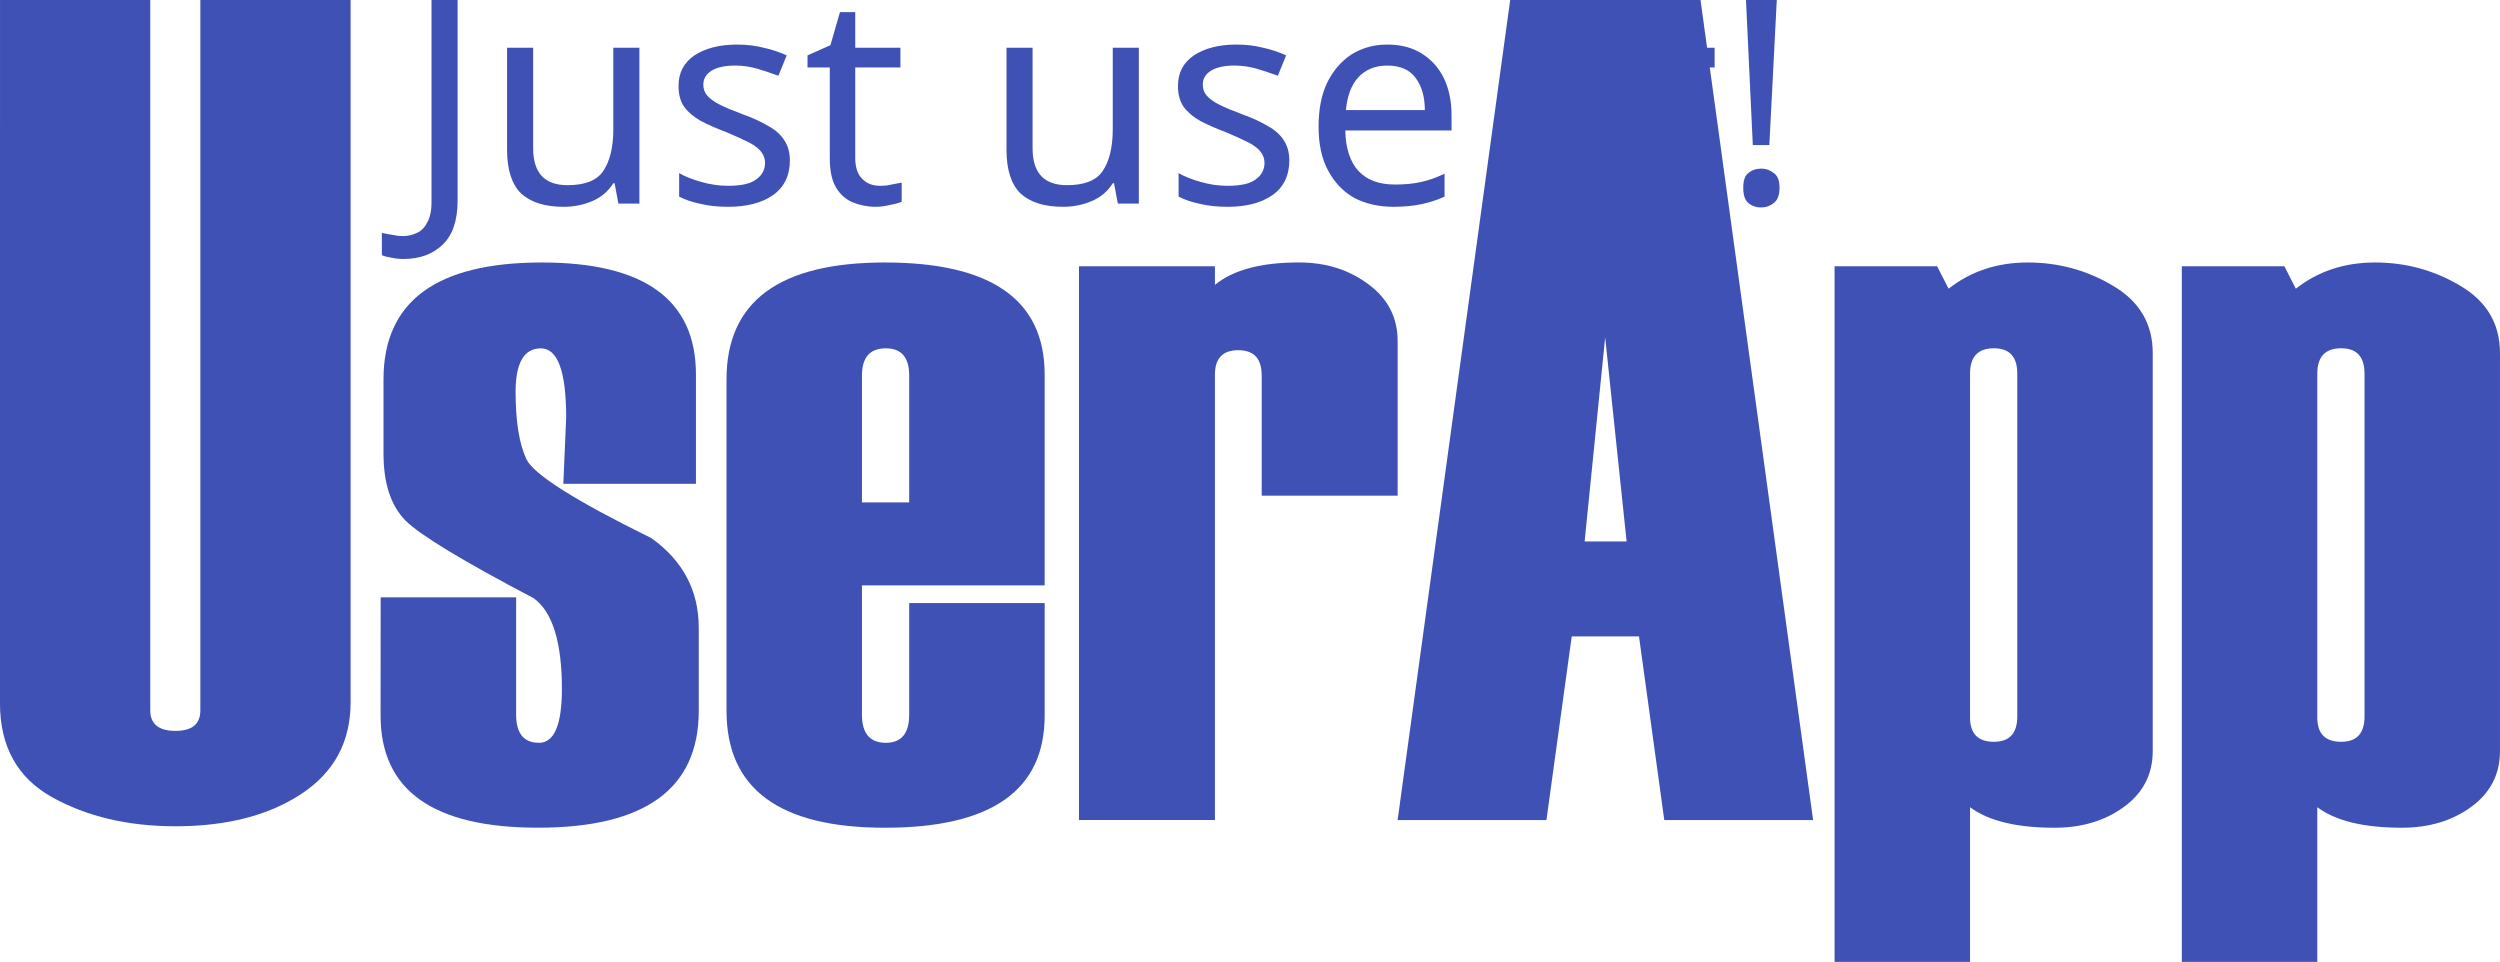
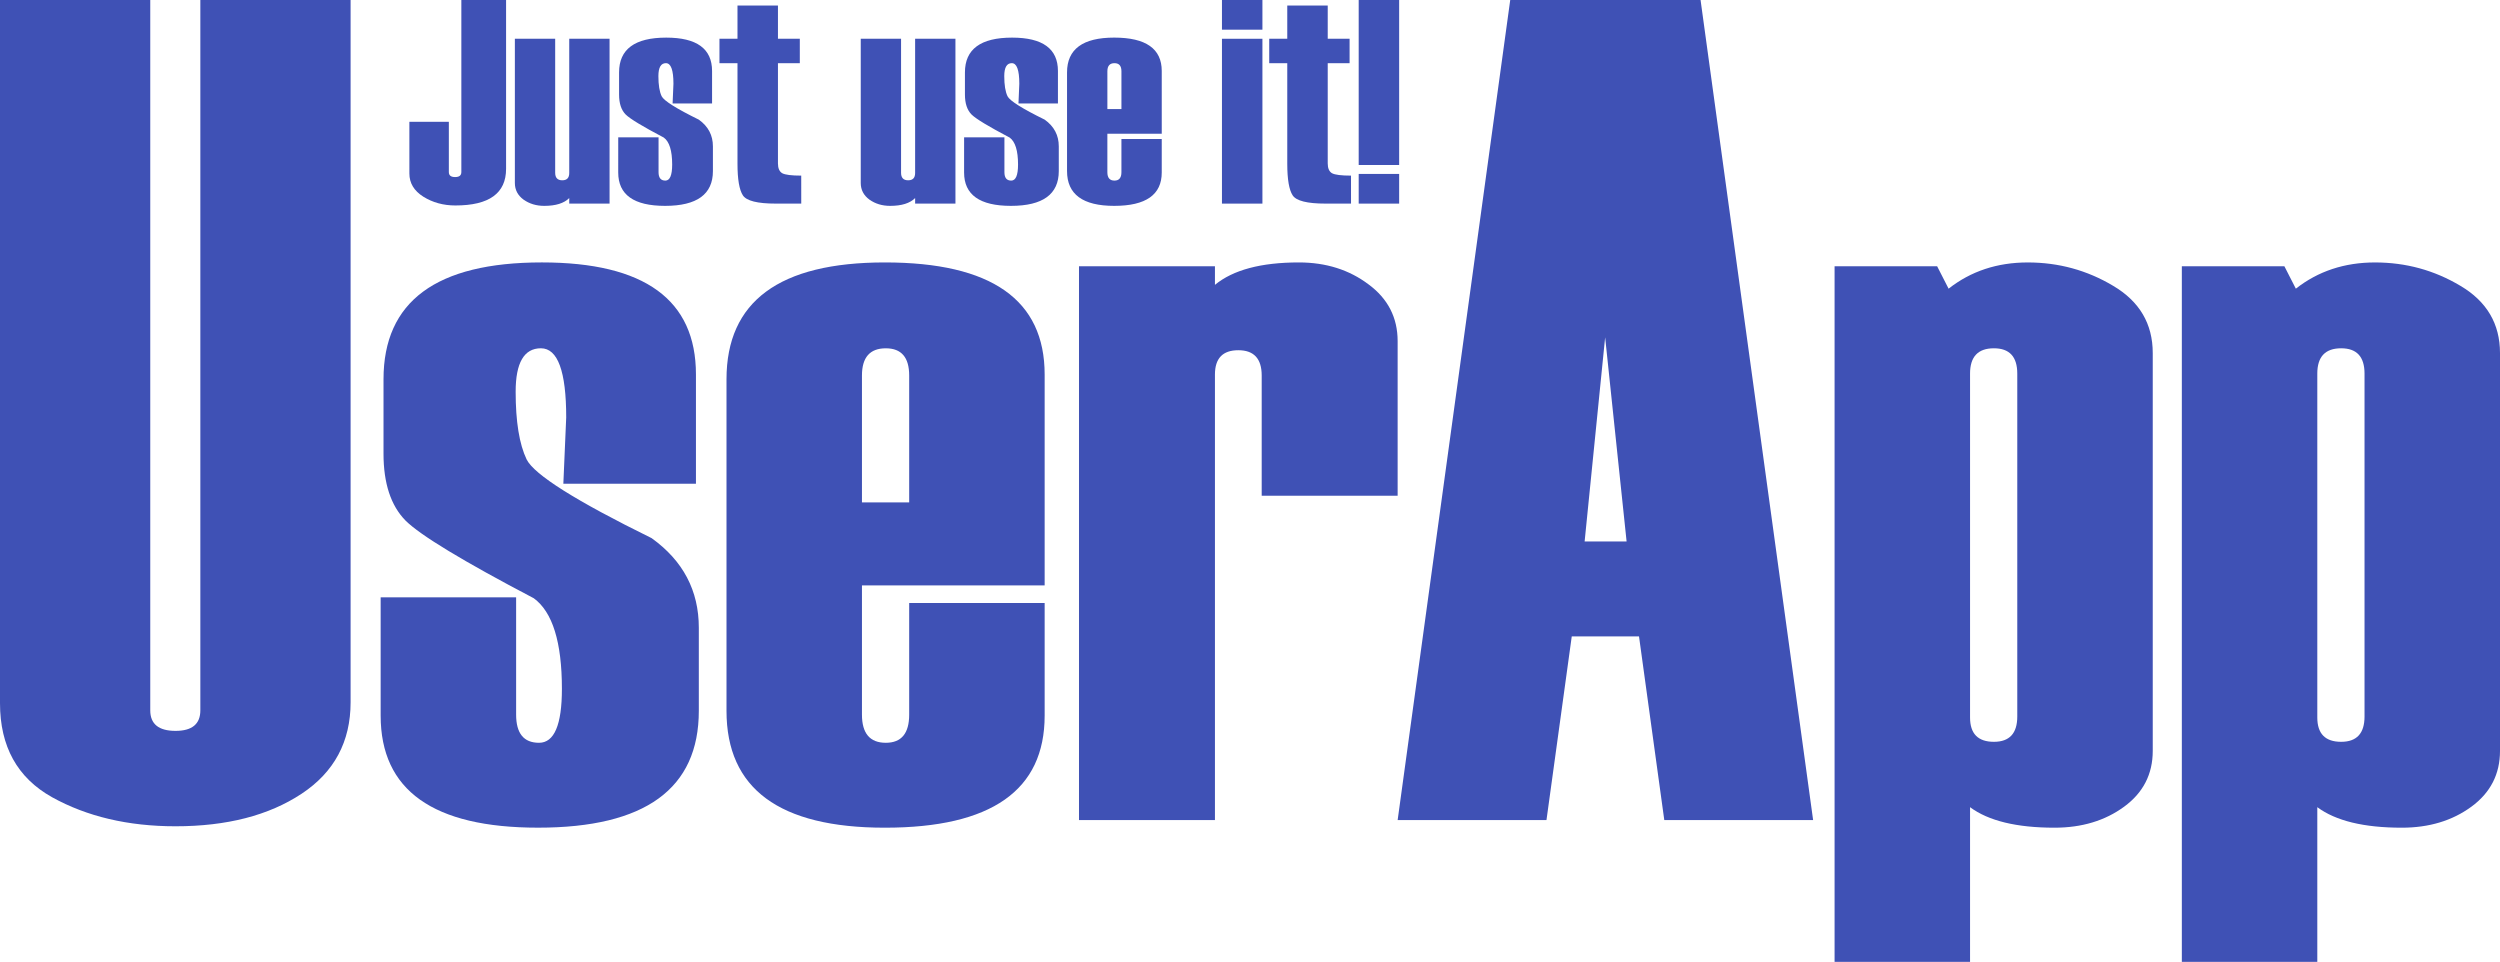
<svg xmlns="http://www.w3.org/2000/svg" width="779.71" height="300" viewBox="0 0 206.298 79.375" version="1.1" id="svg8">
  <defs id="defs2" />
  <g id="layer1" transform="translate(0,-217.625)">
-     <g id="g869" transform="matrix(3.360094,0,0,3.360094,1005.244,208.8595)" style="stroke-width:0.298">
-       <path d="m -299.171,2.609 h 3.69 V 20.054 c 0,0.336 0.207,0.504 0.621,0.504 0.406,0 0.609,-0.168 0.609,-0.504 V 2.609 h 3.69 V 19.855 c 0,0.968 -0.402,1.718 -1.207,2.249 -0.804,0.531 -1.835,0.797 -3.093,0.797 -1.164,0 -2.175,-0.238 -3.034,-0.715 -0.851,-0.476 -1.277,-1.246 -1.277,-2.308 z" style="font-style:normal;font-variant:normal;font-weight:normal;font-stretch:normal;font-size:40px;line-height:1.25;font-family:Haettenschweiler;-inkscape-font-specification:'Haettenschweiler, Normal';font-variant-ligatures:normal;font-variant-caps:normal;font-variant-numeric:normal;font-feature-settings:normal;text-align:start;letter-spacing:0px;word-spacing:0px;writing-mode:lr-tb;text-anchor:start;fill:#3f51b5;fill-opacity:1;stroke:none;stroke-width:0.079" id="path825" />
-       <path d="m -289.823,17.278 h 3.327 v 2.882 q 0,0.691 0.562,0.691 0.562,0 0.562,-1.324 0,-1.722 -0.691,-2.226 -2.612,-1.371 -3.151,-1.909 -0.539,-0.551 -0.539,-1.64 v -1.827 q 0,-2.87 3.889,-2.87 3.784,0 3.784,2.753 v 2.683 h -3.257 l 0.07,-1.628 q 0,-1.699 -0.621,-1.699 -0.621,0 -0.621,1.066 0,1.101 0.269,1.663 0.281,0.562 3.069,1.933 1.16,0.832 1.16,2.202 v 2.038 q 0,2.87 -3.948,2.87 -3.866,0 -3.866,-2.753 z" style="font-style:normal;font-variant:normal;font-weight:normal;font-stretch:normal;font-size:40px;line-height:1.25;font-family:Haettenschweiler;-inkscape-font-specification:'Haettenschweiler, Normal';font-variant-ligatures:normal;font-variant-caps:normal;font-variant-numeric:normal;font-feature-settings:normal;text-align:start;letter-spacing:0px;word-spacing:0px;writing-mode:lr-tb;text-anchor:start;fill:#3f51b5;fill-opacity:1;stroke:none;stroke-width:0.079" id="path827" />
-       <path d="m -273.516,16.985 h -4.487 v 3.175 q 0,0.691 0.586,0.691 0.574,0 0.574,-0.691 v -2.741 h 3.327 v 2.765 q 0,2.753 -3.924,2.753 -3.889,0 -3.889,-2.87 v -8.142 q 0,-2.87 3.889,-2.87 3.924,0 3.924,2.753 z m -3.327,-2.038 v -3.116 q 0,-0.668 -0.574,-0.668 -0.586,0 -0.586,0.668 v 3.116 z" style="font-style:normal;font-variant:normal;font-weight:normal;font-stretch:normal;font-size:40px;line-height:1.25;font-family:Haettenschweiler;-inkscape-font-specification:'Haettenschweiler, Normal';font-variant-ligatures:normal;font-variant-caps:normal;font-variant-numeric:normal;font-feature-settings:normal;text-align:start;letter-spacing:0px;word-spacing:0px;writing-mode:lr-tb;text-anchor:start;fill:#3f51b5;fill-opacity:1;stroke:none;stroke-width:0.079" id="path829" />
-       <path d="m -264.847,14.782 h -3.339 v -2.952 q 0,-0.621 -0.574,-0.621 -0.574,0 -0.574,0.597 v 10.941 h -3.339 V 9.148 h 3.339 v 0.457 q 0.668,-0.551 2.062,-0.551 0.996,0 1.71,0.539 0.715,0.527 0.715,1.394 z" style="font-style:normal;font-variant:normal;font-weight:normal;font-stretch:normal;font-size:40px;line-height:1.25;font-family:Haettenschweiler;-inkscape-font-specification:'Haettenschweiler, Normal';font-variant-ligatures:normal;font-variant-caps:normal;font-variant-numeric:normal;font-feature-settings:normal;text-align:start;letter-spacing:0px;word-spacing:0px;writing-mode:lr-tb;text-anchor:start;fill:#3f51b5;fill-opacity:1;stroke:none;stroke-width:0.079" id="path831" />
-       <path d="m -254.644,22.748 h -3.655 l -0.621,-4.51 h -1.652 l -0.621,4.51 h -3.655 l 2.765,-20.14 h 4.674 z m -4.58,-6.841 -0.527,-5.014 -0.504,5.014 z" style="font-style:normal;font-variant:normal;font-weight:normal;font-stretch:normal;font-size:40px;line-height:1.25;font-family:Haettenschweiler;-inkscape-font-specification:'Haettenschweiler, Normal';font-variant-ligatures:normal;font-variant-caps:normal;font-variant-numeric:normal;font-feature-settings:normal;text-align:start;letter-spacing:0px;word-spacing:0px;writing-mode:lr-tb;text-anchor:start;fill:#3f51b5;fill-opacity:1;stroke:none;stroke-width:0.079" id="path835" />
-       <path d="m -250.79,22.432 v 3.799 h -3.327 V 9.148 h 2.519 l 0.281,0.551 c 0.547,-0.43 1.195,-0.644 1.945,-0.644 0.758,0 1.457,0.191 2.097,0.574 0.648,0.383 0.972,0.933 0.972,1.652 v 9.77 c 0,0.57 -0.234,1.027 -0.703,1.371 -0.469,0.344 -1.039,0.515 -1.71,0.515 -0.929,0 -1.621,-0.168 -2.074,-0.504 z m 1.16,-2.226 V 11.783 c 0,-0.414 -0.191,-0.621 -0.574,-0.621 -0.391,0 -0.586,0.207 -0.586,0.621 v 8.446 c 0,0.398 0.195,0.597 0.586,0.597 0.383,0 0.574,-0.207 0.574,-0.621 z" style="font-style:normal;font-variant:normal;font-weight:normal;font-stretch:normal;font-size:40px;line-height:1.25;font-family:Haettenschweiler;-inkscape-font-specification:'Haettenschweiler, Normal';font-variant-ligatures:normal;font-variant-caps:normal;font-variant-numeric:normal;font-feature-settings:normal;text-align:start;letter-spacing:0px;word-spacing:0px;writing-mode:lr-tb;text-anchor:start;fill:#3f51b5;fill-opacity:1;stroke:none;stroke-width:0.079" id="path837" />
-       <path id="path850" style="font-style:normal;font-variant:normal;font-weight:normal;font-stretch:normal;font-size:40px;line-height:1.25;font-family:Haettenschweiler;-inkscape-font-specification:'Haettenschweiler, Normal';font-variant-ligatures:normal;font-variant-caps:normal;font-variant-numeric:normal;font-feature-settings:normal;text-align:start;letter-spacing:0px;word-spacing:0px;writing-mode:lr-tb;text-anchor:start;fill:#3f51b5;fill-opacity:1;stroke:none;stroke-width:0.079" d="m -242.262,22.432 v 3.799 h -3.327 V 9.148 h 2.519 l 0.281,0.551 c 0.547,-0.43 1.195,-0.644 1.945,-0.644 0.758,0 1.457,0.191 2.097,0.574 0.648,0.383 0.972,0.933 0.972,1.652 v 9.77 c 0,0.57 -0.234,1.027 -0.703,1.371 -0.469,0.344 -1.039,0.515 -1.71,0.515 -0.929,0 -1.621,-0.168 -2.074,-0.504 z m 1.16,-2.226 V 11.783 c 0,-0.414 -0.191,-0.621 -0.574,-0.621 -0.391,0 -0.586,0.207 -0.586,0.621 v 8.446 c 0,0.398 0.195,0.597 0.586,0.597 0.383,0 0.574,-0.207 0.574,-0.621 z" />
-       <text id="text854" y="7.609" x="-289.229" style="font-style:normal;font-variant:normal;font-weight:normal;font-stretch:normal;font-size:7.141px;line-height:1.25;font-family:Haettenschweiler;-inkscape-font-specification:'Haettenschweiler, Normal';font-variant-ligatures:normal;font-variant-caps:normal;font-variant-numeric:normal;font-feature-settings:normal;text-align:start;letter-spacing:0px;word-spacing:0px;writing-mode:lr-tb;text-anchor:start;fill:#3f51b5;fill-opacity:1;stroke:none;stroke-width:0.079" xml:space="preserve">
-         <tspan style="font-style:normal;font-variant:normal;font-weight:normal;font-stretch:normal;font-size:7.141px;font-family:Haettenschweiler;-inkscape-font-specification:'Haettenschweiler, Normal';font-variant-ligatures:normal;font-variant-caps:normal;font-variant-numeric:normal;font-feature-settings:normal;text-align:start;writing-mode:lr-tb;text-anchor:start;fill:#3f51b5;fill-opacity:1;stroke-width:0.079" y="7.609" x="-289.229" id="tspan852">Just use it!</tspan>
-       </text>
-     </g>
+     <path id="path825" style="font-style:normal;font-variant:normal;font-weight:normal;font-stretch:normal;font-size:40px;line-height:1.25;font-family:Haettenschweiler;-inkscape-font-specification:'Haettenschweiler, Normal';font-variant-ligatures:normal;font-variant-caps:normal;font-variant-numeric:normal;font-feature-settings:normal;text-align:start;letter-spacing:0px;word-spacing:0px;writing-mode:lr-tb;text-anchor:start;fill:#3f51b5;fill-opacity:1;stroke:none;stroke-width:0.265" d="M 1.6935094e-5,217.625 H 12.399 v 58.618 c 0,1.128 0.695,1.693 2.086,1.693 1.365,0 2.047,-0.564 2.047,-1.693 V 217.625 h 12.399 v 57.949 c 0,3.254 -1.351,5.773 -4.054,7.558 -2.703,1.784 -6.167,2.677 -10.392,2.677 -3.91,0 -7.308,-0.8 -10.195,-2.401 C 1.43,281.806 1.6935094e-5,279.221 1.6935094e-5,275.652 Z" />
+     <path id="path827" style="font-style:normal;font-variant:normal;font-weight:normal;font-stretch:normal;font-size:40px;line-height:1.25;font-family:Haettenschweiler;-inkscape-font-specification:'Haettenschweiler, Normal';font-variant-ligatures:normal;font-variant-caps:normal;font-variant-numeric:normal;font-feature-settings:normal;text-align:start;letter-spacing:0px;word-spacing:0px;writing-mode:lr-tb;text-anchor:start;fill:#3f51b5;fill-opacity:1;stroke:none;stroke-width:0.265" d="m 31.411,266.914 h 11.179 v 9.683 q 0,2.322 1.889,2.322 1.889,0 1.889,-4.448 0,-5.786 -2.322,-7.479 -8.778,-4.605 -10.588,-6.416 -1.811,-1.85 -1.811,-5.511 v -6.141 q 0,-9.644 13.068,-9.644 12.714,0 12.714,9.25 v 9.014 H 46.487 l 0.236,-5.471 q 0,-5.708 -2.086,-5.708 -2.086,0 -2.086,3.582 0,3.7 0.905,5.589 0.945,1.889 10.313,6.495 3.897,2.795 3.897,7.4 v 6.849 q 0,9.644 -13.265,9.644 -12.99,0 -12.99,-9.25 z" />
+     <path id="path829" style="font-style:normal;font-variant:normal;font-weight:normal;font-stretch:normal;font-size:40px;line-height:1.25;font-family:Haettenschweiler;-inkscape-font-specification:'Haettenschweiler, Normal';font-variant-ligatures:normal;font-variant-caps:normal;font-variant-numeric:normal;font-feature-settings:normal;text-align:start;letter-spacing:0px;word-spacing:0px;writing-mode:lr-tb;text-anchor:start;fill:#3f51b5;fill-opacity:1;stroke:none;stroke-width:0.265" d="M 86.204,265.93 H 71.128 v 10.667 q 0,2.322 1.968,2.322 1.929,0 1.929,-2.322 v -9.211 h 11.179 v 9.29 q 0,9.25 -13.186,9.25 -13.068,0 -13.068,-9.644 v -27.357 q 0,-9.644 13.068,-9.644 13.186,0 13.186,9.25 z m -11.179,-6.849 v -10.47 q 0,-2.244 -1.929,-2.244 -1.968,0 -1.968,2.244 v 10.47 z" />
+     <path id="path831" style="font-style:normal;font-variant:normal;font-weight:normal;font-stretch:normal;font-size:40px;line-height:1.25;font-family:Haettenschweiler;-inkscape-font-specification:'Haettenschweiler, Normal';font-variant-ligatures:normal;font-variant-caps:normal;font-variant-numeric:normal;font-feature-settings:normal;text-align:start;letter-spacing:0px;word-spacing:0px;writing-mode:lr-tb;text-anchor:start;fill:#3f51b5;fill-opacity:1;stroke:none;stroke-width:0.265" d="m 115.332,258.53 h -11.218 v -9.919 q 0,-2.086 -1.929,-2.086 -1.929,0 -1.929,2.007 v 36.764 H 89.038 v -45.7 h 11.218 v 1.535 q 2.244,-1.85 6.928,-1.85 3.346,0 5.747,1.811 2.401,1.771 2.401,4.684 z" />
+     <path id="path835" style="font-style:normal;font-variant:normal;font-weight:normal;font-stretch:normal;font-size:40px;line-height:1.25;font-family:Haettenschweiler;-inkscape-font-specification:'Haettenschweiler, Normal';font-variant-ligatures:normal;font-variant-caps:normal;font-variant-numeric:normal;font-feature-settings:normal;text-align:start;letter-spacing:0px;word-spacing:0px;writing-mode:lr-tb;text-anchor:start;fill:#3f51b5;fill-opacity:1;stroke:none;stroke-width:0.265" d="m 149.617,285.296 h -12.281 l -2.086,-15.155 h -5.55 l -2.086,15.155 h -12.281 l 9.29,-67.671 h 15.706 z m -15.391,-22.988 -1.771,-16.847 -1.693,16.847 z" />
+     <path id="path837" style="font-style:normal;font-variant:normal;font-weight:normal;font-stretch:normal;font-size:40px;line-height:1.25;font-family:Haettenschweiler;-inkscape-font-specification:'Haettenschweiler, Normal';font-variant-ligatures:normal;font-variant-caps:normal;font-variant-numeric:normal;font-feature-settings:normal;text-align:start;letter-spacing:0px;word-spacing:0px;writing-mode:lr-tb;text-anchor:start;fill:#3f51b5;fill-opacity:1;stroke:none;stroke-width:0.265" d="M 162.567,284.233 V 297 h -11.179 v -57.403 h 8.463 l 0.945,1.85 c 1.837,-1.443 4.015,-2.165 6.534,-2.165 2.546,0 4.894,0.643 7.046,1.929 2.178,1.286 3.267,3.136 3.267,5.55 v 32.828 c 0,1.916 -0.787,3.451 -2.362,4.605 -1.574,1.155 -3.49,1.732 -5.747,1.732 -3.123,0 -5.445,-0.564 -6.967,-1.693 z m 3.897,-7.479 v -28.302 c 0,-1.391 -0.643,-2.086 -1.929,-2.086 -1.312,0 -1.968,0.695 -1.968,2.086 v 28.38 c 0,1.338 0.656,2.007 1.968,2.007 1.286,0 1.929,-0.695 1.929,-2.086 z" />
+     <path d="M 191.222,284.233 V 297 h -11.179 v -57.403 h 8.463 l 0.945,1.85 c 1.837,-1.443 4.015,-2.165 6.534,-2.165 2.546,0 4.894,0.643 7.046,1.929 2.178,1.286 3.267,3.136 3.267,5.55 v 32.828 c 0,1.916 -0.787,3.451 -2.362,4.605 -1.574,1.155 -3.49,1.732 -5.747,1.732 -3.123,0 -5.445,-0.564 -6.967,-1.693 z m 3.897,-7.479 v -28.302 c 0,-1.391 -0.643,-2.086 -1.929,-2.086 -1.312,0 -1.968,0.695 -1.968,2.086 v 28.38 c 0,1.338 0.656,2.007 1.968,2.007 1.286,0 1.929,-0.695 1.929,-2.086 z" style="font-style:normal;font-variant:normal;font-weight:normal;font-stretch:normal;font-size:40px;line-height:1.25;font-family:Haettenschweiler;-inkscape-font-specification:'Haettenschweiler, Normal';font-variant-ligatures:normal;font-variant-caps:normal;font-variant-numeric:normal;font-feature-settings:normal;text-align:start;letter-spacing:0px;word-spacing:0px;writing-mode:lr-tb;text-anchor:start;fill:#3f51b5;fill-opacity:1;stroke:none;stroke-width:0.265" id="path850" />
+     <path id="path834" style="font-style:normal;font-variant:normal;font-weight:normal;font-stretch:normal;font-size:23.995px;line-height:1.25;font-family:Haettenschweiler;-inkscape-font-specification:'Haettenschweiler, Normal';font-variant-ligatures:normal;font-variant-caps:normal;font-variant-numeric:normal;font-feature-settings:normal;text-align:start;letter-spacing:0px;word-spacing:0px;writing-mode:lr-tb;text-anchor:start;fill:#3f51b5;fill-opacity:1;stroke:none;stroke-width:0.265" d="m 33.781,227.678 h 3.257 v 4.148 q 0,0.41 0.516,0.41 0.516,0 0.516,-0.41 v -14.2 h 3.691 v 13.931 q 0,3.023 -4.183,3.023 -1.488,0 -2.648,-0.726 -1.148,-0.726 -1.148,-1.91 z" />
+     <path id="path836" style="font-style:normal;font-variant:normal;font-weight:normal;font-stretch:normal;font-size:23.995px;line-height:1.25;font-family:Haettenschweiler;-inkscape-font-specification:'Haettenschweiler, Normal';font-variant-ligatures:normal;font-variant-caps:normal;font-variant-numeric:normal;font-feature-settings:normal;text-align:start;letter-spacing:0px;word-spacing:0px;writing-mode:lr-tb;text-anchor:start;fill:#3f51b5;fill-opacity:1;stroke:none;stroke-width:0.265" d="m 50.301,234.426 h -3.327 v -0.457 q -0.644,0.644 -2.062,0.644 -0.984,0 -1.711,-0.516 -0.715,-0.527 -0.715,-1.371 v -11.904 h 3.327 v 11.06 q 0,0.621 0.586,0.621 0.574,0 0.574,-0.598 v -11.084 h 3.327 z" />
+     <path id="path838" style="font-style:normal;font-variant:normal;font-weight:normal;font-stretch:normal;font-size:23.995px;line-height:1.25;font-family:Haettenschweiler;-inkscape-font-specification:'Haettenschweiler, Normal';font-variant-ligatures:normal;font-variant-caps:normal;font-variant-numeric:normal;font-feature-settings:normal;text-align:start;letter-spacing:0px;word-spacing:0px;writing-mode:lr-tb;text-anchor:start;fill:#3f51b5;fill-opacity:1;stroke:none;stroke-width:0.265" d="m 51.016,228.955 h 3.327 v 2.882 q 0,0.691 0.562,0.691 0.562,0 0.562,-1.324 0,-1.722 -0.691,-2.226 -2.613,-1.371 -3.152,-1.91 -0.539,-0.551 -0.539,-1.64 v -1.828 q 0,-2.871 3.89,-2.871 3.784,0 3.784,2.753 v 2.683 h -3.257 l 0.07,-1.629 q 0,-1.699 -0.621,-1.699 -0.621,0 -0.621,1.066 0,1.101 0.269,1.664 0.281,0.562 3.07,1.933 1.16,0.832 1.16,2.203 v 2.039 q 0,2.871 -3.948,2.871 -3.866,0 -3.866,-2.753 z" />
+     <path id="path840" style="font-style:normal;font-variant:normal;font-weight:normal;font-stretch:normal;font-size:23.995px;line-height:1.25;font-family:Haettenschweiler;-inkscape-font-specification:'Haettenschweiler, Normal';font-variant-ligatures:normal;font-variant-caps:normal;font-variant-numeric:normal;font-feature-settings:normal;text-align:start;letter-spacing:0px;word-spacing:0px;writing-mode:lr-tb;text-anchor:start;fill:#3f51b5;fill-opacity:1;stroke:none;stroke-width:0.265" d="m 66.118,234.426 h -2.109 q -2.261,0 -2.707,-0.68 -0.445,-0.68 -0.445,-2.613 v -8.295 h -1.488 v -2.015 h 1.488 v -2.742 h 3.339 v 2.742 h 1.804 v 2.015 h -1.804 v 8.272 q 0,0.598 0.351,0.808 0.363,0.199 1.57,0.199 z" />
+     <path id="path842" style="font-style:normal;font-variant:normal;font-weight:normal;font-stretch:normal;font-size:23.995px;line-height:1.25;font-family:Haettenschweiler;-inkscape-font-specification:'Haettenschweiler, Normal';font-variant-ligatures:normal;font-variant-caps:normal;font-variant-numeric:normal;font-feature-settings:normal;text-align:start;letter-spacing:0px;word-spacing:0px;writing-mode:lr-tb;text-anchor:start;fill:#3f51b5;fill-opacity:1;stroke:none;stroke-width:0.265" d="m 78.843,234.426 h -3.327 v -0.457 q -0.644,0.644 -2.062,0.644 -0.984,0 -1.711,-0.516 -0.715,-0.527 -0.715,-1.371 v -11.904 h 3.327 v 11.06 q 0,0.621 0.586,0.621 0.574,0 0.574,-0.598 v -11.084 h 3.327 z" />
+     <path id="path844" style="font-style:normal;font-variant:normal;font-weight:normal;font-stretch:normal;font-size:23.995px;line-height:1.25;font-family:Haettenschweiler;-inkscape-font-specification:'Haettenschweiler, Normal';font-variant-ligatures:normal;font-variant-caps:normal;font-variant-numeric:normal;font-feature-settings:normal;text-align:start;letter-spacing:0px;word-spacing:0px;writing-mode:lr-tb;text-anchor:start;fill:#3f51b5;fill-opacity:1;stroke:none;stroke-width:0.265" d="m 79.557,228.955 h 3.327 v 2.882 q 0,0.691 0.562,0.691 0.562,0 0.562,-1.324 0,-1.722 -0.691,-2.226 -2.613,-1.371 -3.152,-1.91 -0.539,-0.551 -0.539,-1.64 v -1.828 q 0,-2.871 3.89,-2.871 3.784,0 3.784,2.753 v 2.683 h -3.257 l 0.07,-1.629 q 0,-1.699 -0.621,-1.699 -0.621,0 -0.621,1.066 0,1.101 0.269,1.664 0.281,0.562 3.07,1.933 1.16,0.832 1.16,2.203 v 2.039 q 0,2.871 -3.948,2.871 -3.866,0 -3.866,-2.753 z" />
+     <path id="path846" style="font-style:normal;font-variant:normal;font-weight:normal;font-stretch:normal;font-size:23.995px;line-height:1.25;font-family:Haettenschweiler;-inkscape-font-specification:'Haettenschweiler, Normal';font-variant-ligatures:normal;font-variant-caps:normal;font-variant-numeric:normal;font-feature-settings:normal;text-align:start;letter-spacing:0px;word-spacing:0px;writing-mode:lr-tb;text-anchor:start;fill:#3f51b5;fill-opacity:1;stroke:none;stroke-width:0.265" d="M 95.867,228.662 H 91.379 v 3.175 q 0,0.691 0.586,0.691 0.574,0 0.574,-0.691 v -2.742 h 3.327 v 2.765 q 0,2.753 -3.925,2.753 -3.89,0 -3.89,-2.871 v -8.143 q 0,-2.871 3.89,-2.871 3.925,0 3.925,2.753 z m -3.327,-2.039 v -3.117 q 0,-0.668 -0.574,-0.668 -0.586,0 -0.586,0.668 v 3.117 z" />
+     <path id="path848" style="font-style:normal;font-variant:normal;font-weight:normal;font-stretch:normal;font-size:23.995px;line-height:1.25;font-family:Haettenschweiler;-inkscape-font-specification:'Haettenschweiler, Normal';font-variant-ligatures:normal;font-variant-caps:normal;font-variant-numeric:normal;font-feature-settings:normal;text-align:start;letter-spacing:0px;word-spacing:0px;writing-mode:lr-tb;text-anchor:start;fill:#3f51b5;fill-opacity:1;stroke:none;stroke-width:0.265" d="m 104.174,220.074 h -3.339 v -2.449 h 3.339 z m 0,14.353 h -3.339 v -13.603 h 3.339 z" />
+     <path id="path851" style="font-style:normal;font-variant:normal;font-weight:normal;font-stretch:normal;font-size:23.995px;line-height:1.25;font-family:Haettenschweiler;-inkscape-font-specification:'Haettenschweiler, Normal';font-variant-ligatures:normal;font-variant-caps:normal;font-variant-numeric:normal;font-feature-settings:normal;text-align:start;letter-spacing:0px;word-spacing:0px;writing-mode:lr-tb;text-anchor:start;fill:#3f51b5;fill-opacity:1;stroke:none;stroke-width:0.265" d="m 111.485,234.426 h -2.109 q -2.261,0 -2.707,-0.68 -0.445,-0.68 -0.445,-2.613 v -8.295 h -1.488 v -2.015 h 1.488 v -2.742 h 3.339 v 2.742 h 1.804 v 2.015 h -1.804 v 8.272 q 0,0.598 0.351,0.808 0.363,0.199 1.57,0.199 z" />
+     <path id="path853" style="font-style:normal;font-variant:normal;font-weight:normal;font-stretch:normal;font-size:23.995px;line-height:1.25;font-family:Haettenschweiler;-inkscape-font-specification:'Haettenschweiler, Normal';font-variant-ligatures:normal;font-variant-caps:normal;font-variant-numeric:normal;font-feature-settings:normal;text-align:start;letter-spacing:0px;word-spacing:0px;writing-mode:lr-tb;text-anchor:start;fill:#3f51b5;fill-opacity:1;stroke:none;stroke-width:0.265" d="m 115.457,231.24 h -3.339 v -13.615 h 3.339 z m 0,3.187 h -3.339 v -2.449 h 3.339 z" />
  </g>
</svg>
